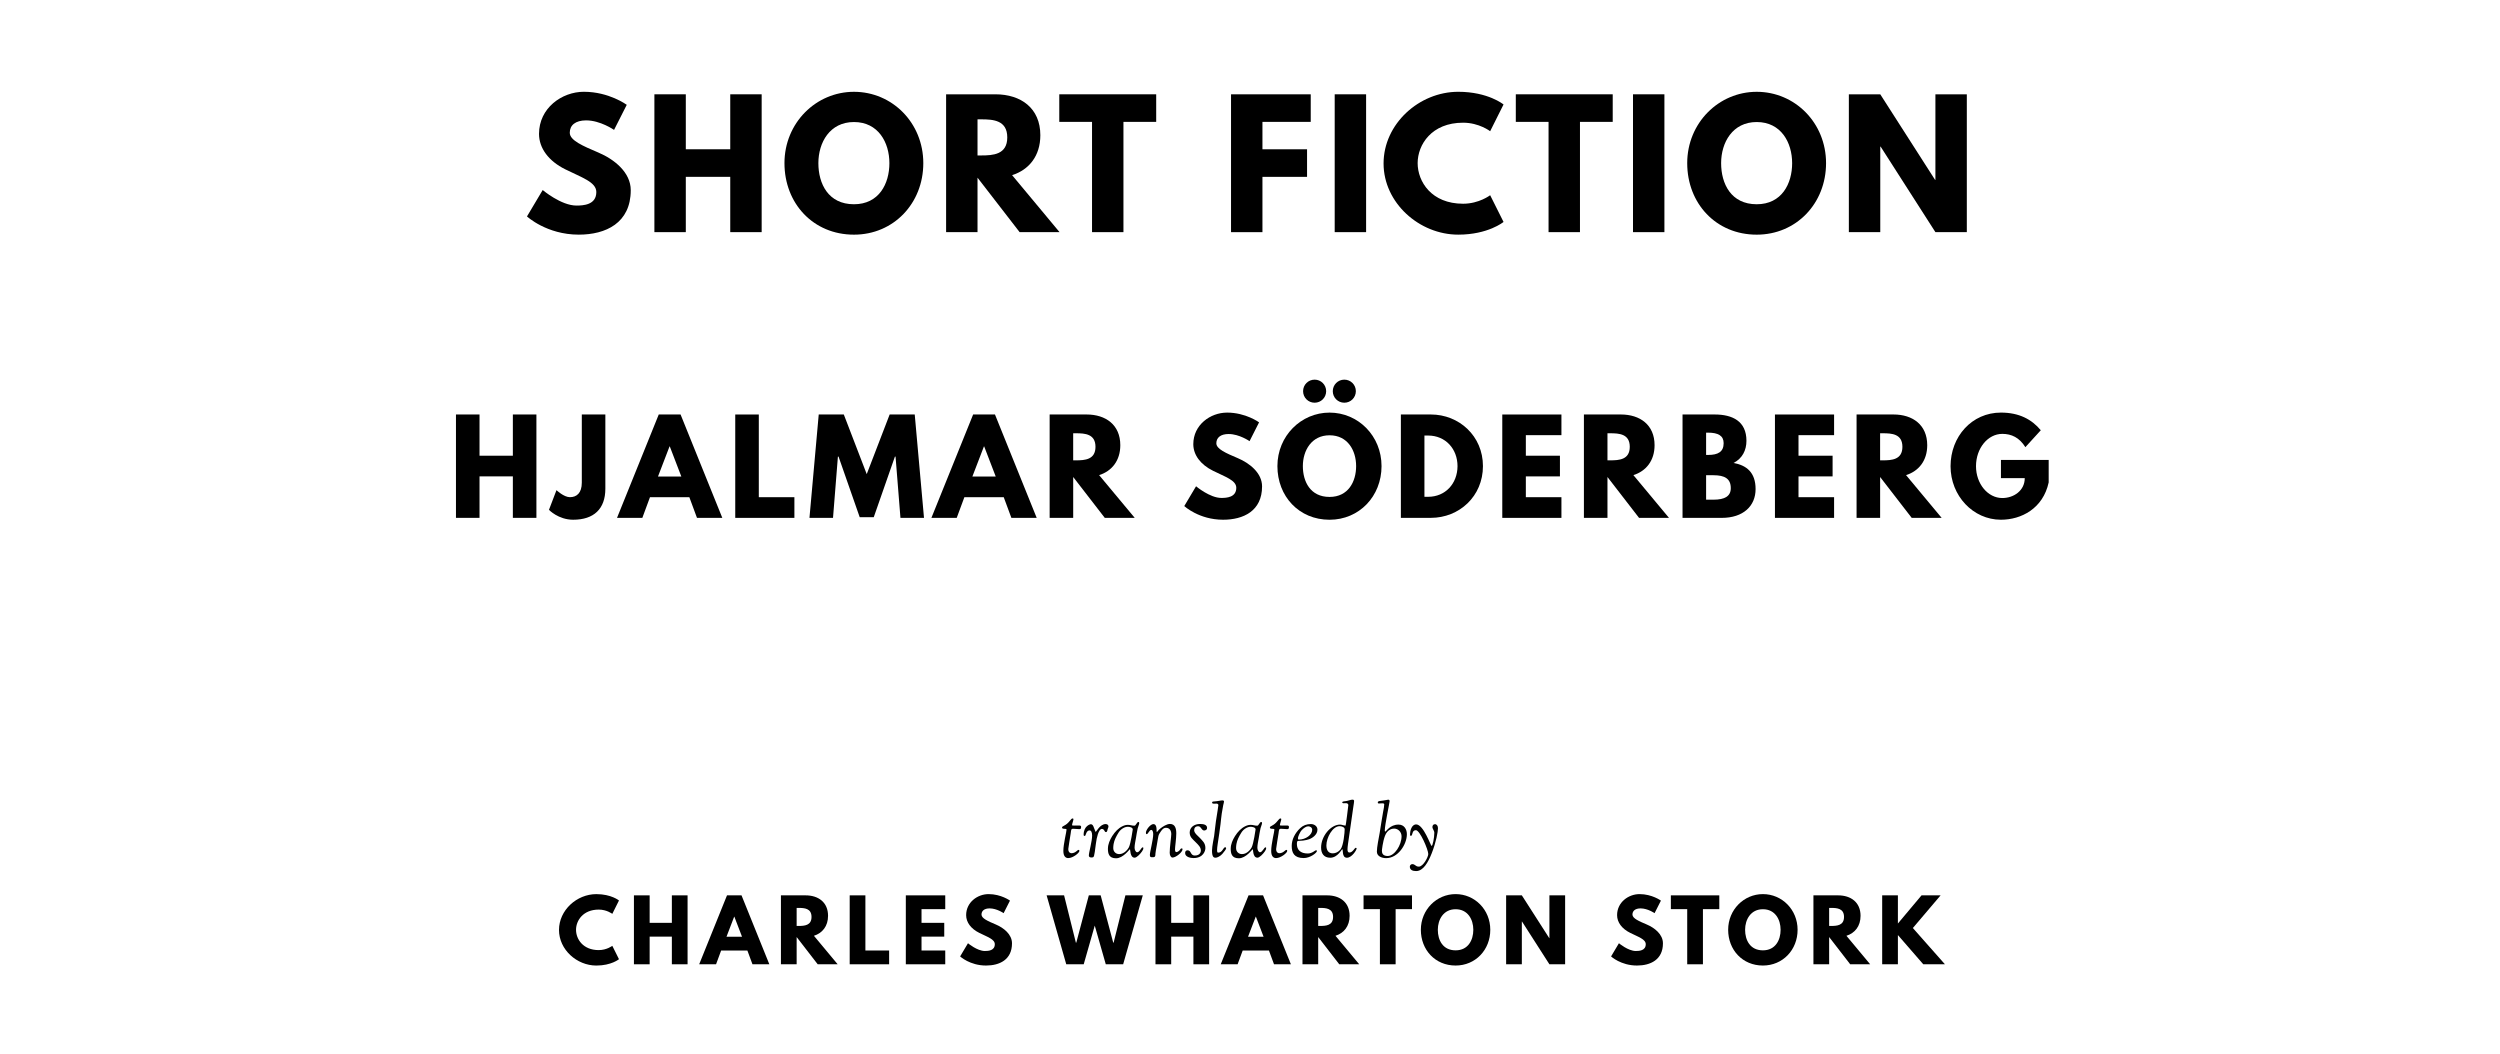
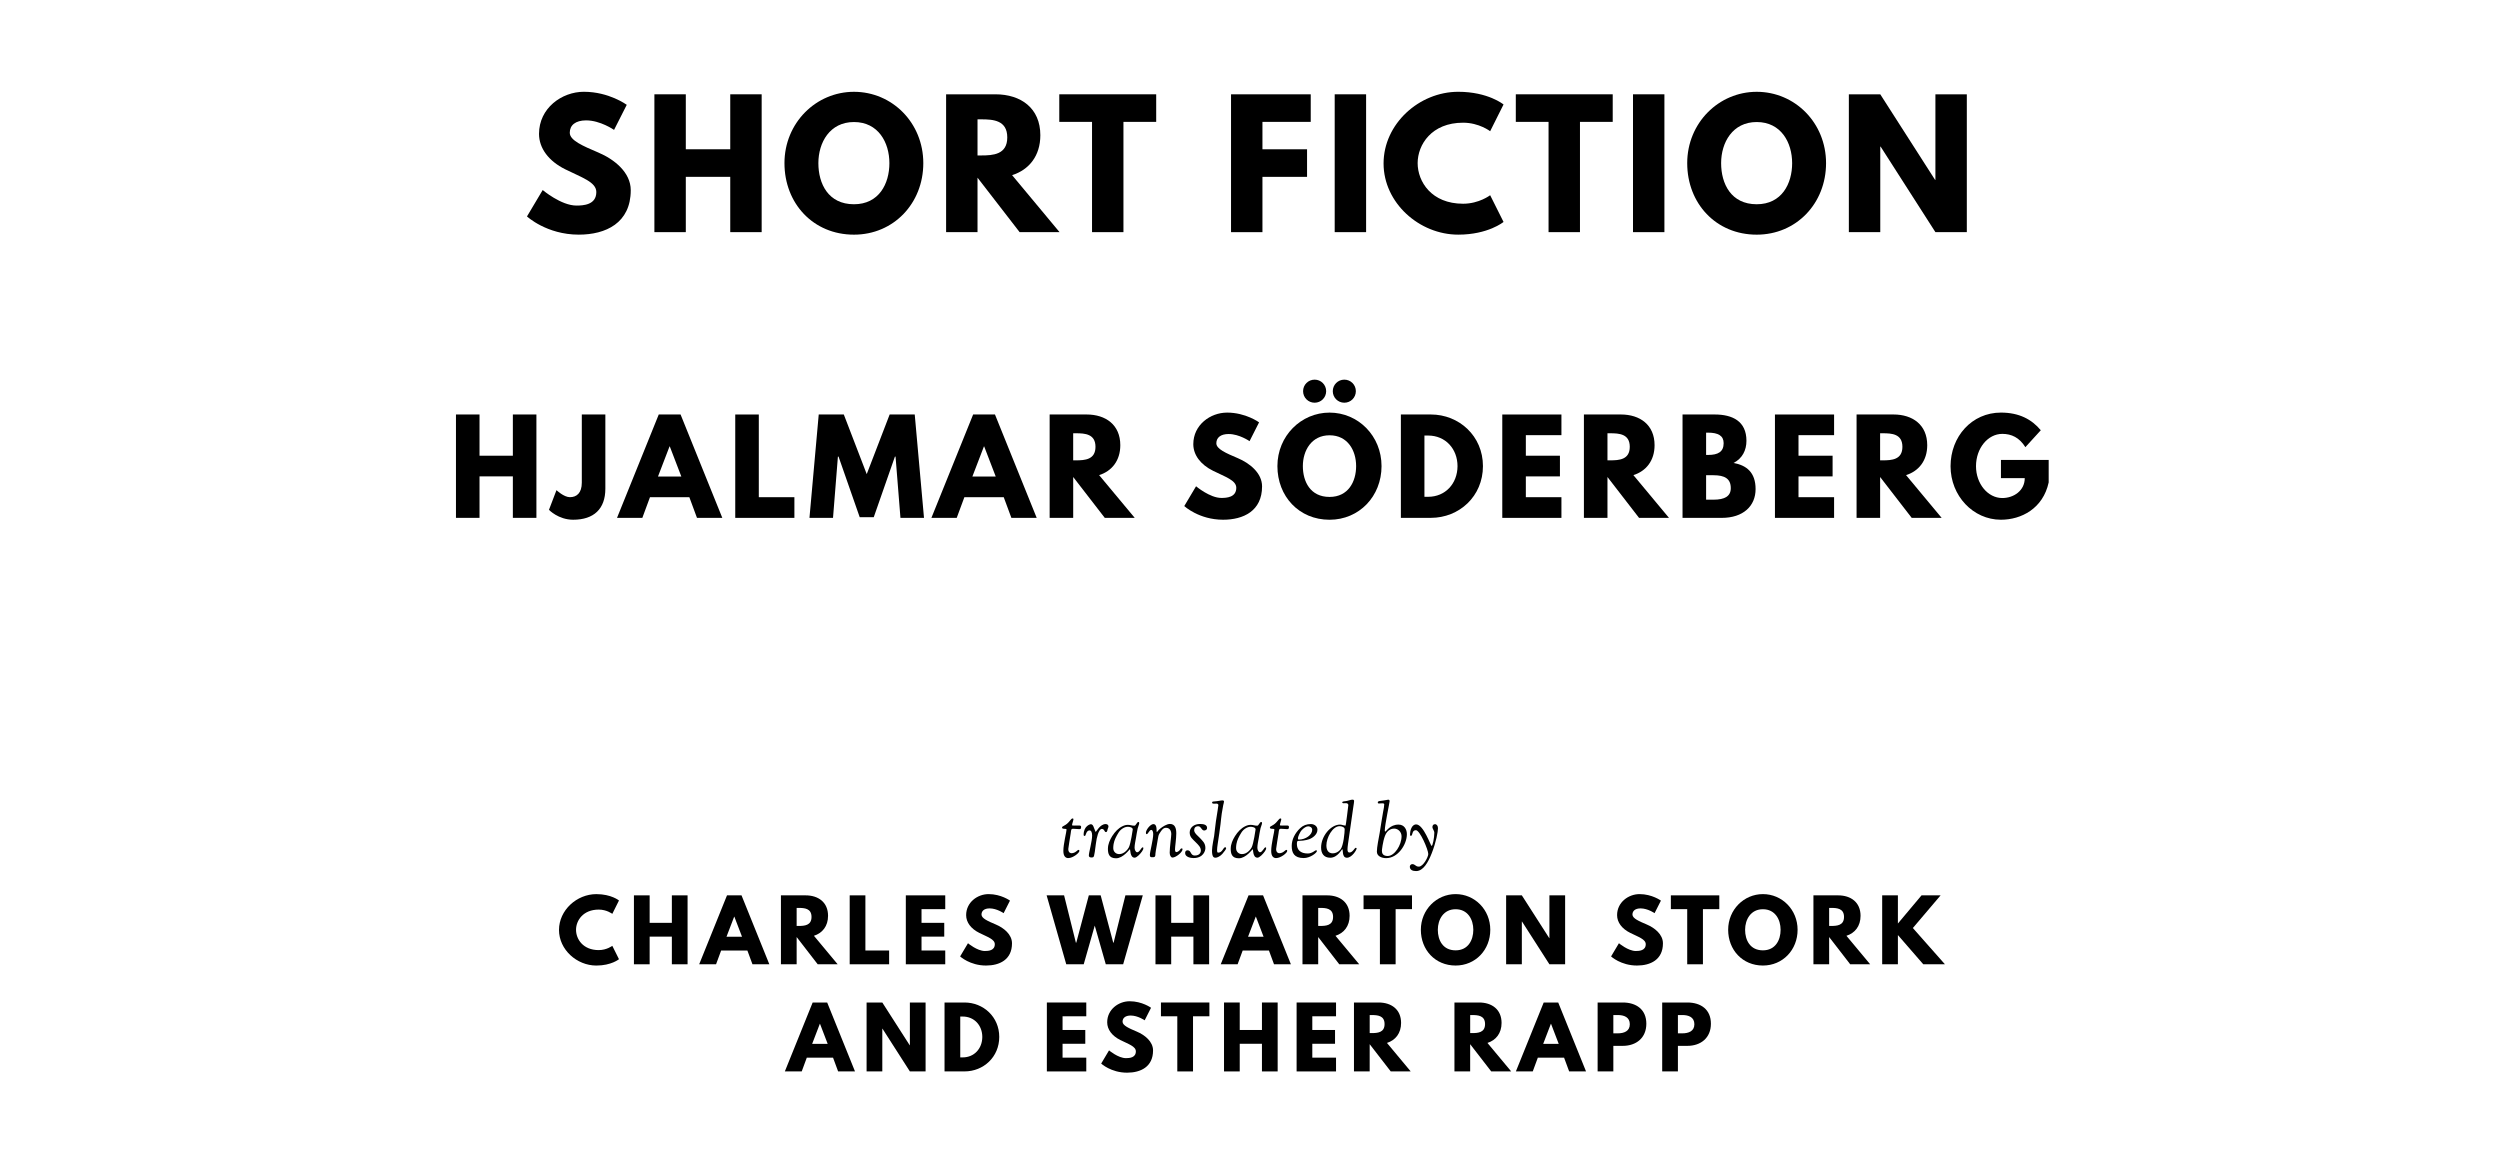
- <svg xmlns="http://www.w3.org/2000/svg" version="1.1" viewBox="0 0 1400 590">
+ <svg xmlns="http://www.w3.org/2000/svg" version="1.1" viewBox="0 0 1400 650">
  <g aria-label="SHORT FICTION">
    <path d="M327.03,51.40c14.04,0.00,23.95,7.30,23.95,7.30l-7.11,14.04s-7.67-5.33-15.63-5.33c-5.99,0.00-9.17,2.71-9.17,6.92c0.00,4.30,7.30,7.39,16.09,11.13c8.61,3.65,18.06,10.95,18.06,21.05c0.00,18.43-14.04,24.89-29.10,24.89c-18.06,0.00-29.01-10.20-29.01-10.20l8.80-14.78s10.29,8.70,18.90,8.70c3.84,0.00,11.13-0.37,11.13-7.58c0.00-5.61-8.23-8.14-17.40-12.73c-9.26-4.58-14.69-11.79-14.69-19.84c0.00-14.41,12.73-23.58,25.17-23.58z" />
    <path d="M384.05,99.03l0.00,30.97l-17.59,0.00l0.00-77.19l17.59,0.00l0.00,30.78l24.89,0.00l0.00-30.78l17.59,0.00l0.00,77.19l-17.59,0.00l0.00-30.97l-24.89,0.00z" />
    <path d="M439.30,91.36c0.00-22.55,17.68-39.95,38.92-39.95c21.43,0.00,38.83,17.40,38.83,39.95s-16.65,40.05-38.83,40.05c-22.83,0.00-38.92-17.50-38.92-40.05z  M458.29,91.36c0.00,11.51,5.52,23.02,19.93,23.02c14.04,0.00,19.84-11.51,19.84-23.02s-6.18-23.02-19.84-23.02c-13.57,0.00-19.93,11.51-19.93,23.02z" />
    <path d="M529.82,52.81l27.60,0.00c14.32,0.00,25.17,7.77,25.17,22.92c0.00,11.60-6.36,19.37-15.81,22.36l26.57,31.91l-22.36,0.00l-23.58-30.50l0.00,30.50l-17.59,0.00l0.00-77.19z  M547.41,87.05l2.06,0.00c6.64,0.00,14.60-0.47,14.60-10.11s-7.95-10.11-14.60-10.11l-2.06,0.00l0.00,20.21z" />
    <path d="M593.20,68.25l0.00-15.44l54.27,0.00l0.00,15.44l-18.34,0.00l0.00,61.75l-17.59,0.00l0.00-61.75l-18.34,0.00z" />
    <path d="M734.01,52.81l0.00,15.44l-27.04,0.00l0.00,15.35l24.98,0.00l0.00,15.44l-24.98,0.00l0.00,30.97l-17.59,0.00l0.00-77.19l44.63,0.00z" />
    <path d="M765.02,52.81l0.00,77.19l-17.59,0.00l0.00-77.19l17.59,0.00z" />
    <path d="M819.33,114.09c8.98,0.00,15.16-4.77,15.16-4.77l7.49,14.97s-8.61,7.11-25.36,7.11c-21.80,0.00-41.82-17.78-41.82-39.86c0.00-22.18,19.93-40.14,41.82-40.14c16.75,0.00,25.36,7.11,25.36,7.11l-7.49,14.97s-6.18-4.77-15.16-4.77c-17.68,0.00-25.45,12.35-25.45,22.64c0.00,10.39,7.77,22.74,25.45,22.74z" />
    <path d="M848.85,68.25l0.00-15.44l54.27,0.00l0.00,15.44l-18.34,0.00l0.00,61.75l-17.59,0.00l0.00-61.75l-18.34,0.00z" />
    <path d="M932.07,52.81l0.00,77.19l-17.59,0.00l0.00-77.19l17.59,0.00z" />
    <path d="M944.84,91.36c0.00-22.55,17.68-39.95,38.92-39.95c21.43,0.00,38.83,17.40,38.83,39.95s-16.65,40.05-38.83,40.05c-22.83,0.00-38.92-17.50-38.92-40.05z  M963.83,91.36c0.00,11.51,5.52,23.02,19.93,23.02c14.04,0.00,19.84-11.51,19.84-23.02s-6.18-23.02-19.84-23.02c-13.57,0.00-19.93,11.51-19.93,23.02z" />
    <path d="M1052.95,82.09l0.00,47.91l-17.59,0.00l0.00-77.19l17.59,0.00l30.69,47.91l0.19,0.00l0.00-47.91l17.59,0.00l0.00,77.19l-17.59,0.00l-30.69-47.91l-0.19,0.00z" />
  </g>
  <g aria-label="HJALMAR SÖDERBERG">
    <path d="M268.53,266.77l0.00,23.23l-13.19,0.00l0.00-57.89l13.19,0.00l0.00,23.09l18.67,0.00l0.00-23.09l13.19,0.00l0.00,57.89l-13.19,0.00l0.00-23.23l-18.67,0.00z" />
    <path d="M339.00,232.11l0.00,41.54c0.00,11.37-6.46,17.40-18.04,17.40c-8.28,0.00-13.54-5.54-13.54-5.54l4.21-11.02s4.14,3.93,7.51,3.93c3.79,0.00,6.67-2.32,6.67-8.14l0.00-38.18l13.19,0.00z" />
    <path d="M381.12,232.11l23.37,57.89l-14.18,0.00l-4.28-11.58l-22.04,0.00l-4.28,11.58l-14.18,0.00l23.37-57.89l12.21,0.00z  M381.54,266.84l-6.46-16.84l-0.14,0.00l-6.46,16.84l13.05,0.00z" />
    <path d="M424.93,232.11l0.00,46.32l19.93,0.00l0.00,11.58l-33.12,0.00l0.00-57.89l13.19,0.00z" />
    <path d="M504.25,290.00l-2.74-34.32l-0.35,0.00l-11.86,33.96l-7.86,0.00l-11.86-33.96l-0.35,0.00l-2.74,34.32l-13.19,0.00l5.19-57.89l14.04,0.00l12.84,33.40l12.84-33.40l14.04,0.00l5.19,57.89l-13.19,0.00z" />
    <path d="M557.18,232.11l23.37,57.89l-14.18,0.00l-4.28-11.58l-22.04,0.00l-4.28,11.58l-14.18,0.00l23.37-57.89l12.21,0.00z  M557.60,266.84l-6.46-16.84l-0.14,0.00l-6.46,16.84l13.05,0.00z" />
    <path d="M587.79,232.11l20.70,0.00c10.74,0.00,18.88,5.82,18.88,17.19c0.00,8.70-4.77,14.53-11.86,16.77l19.93,23.93l-16.77,0.00l-17.68-22.88l0.00,22.88l-13.19,0.00l0.00-57.89z  M600.98,257.79l1.54,0.00c4.98,0.00,10.95-0.35,10.95-7.58s-5.96-7.58-10.95-7.58l-1.54,0.00l0.00,15.16z" />
    <path d="M687.12,231.05c10.53,0.00,17.96,5.47,17.96,5.47l-5.33,10.53s-5.75-4.00-11.72-4.00c-4.49,0.00-6.88,2.04-6.88,5.19c0.00,3.23,5.47,5.54,12.07,8.35c6.46,2.74,13.54,8.21,13.54,15.79c0.00,13.82-10.53,18.67-21.82,18.67c-13.54,0.00-21.75-7.65-21.75-7.65l6.60-11.09s7.72,6.53,14.18,6.53c2.88,0.00,8.35-0.28,8.35-5.68c0.00-4.21-6.18-6.11-13.05-9.54c-6.95-3.44-11.02-8.84-11.02-14.88c0.00-10.81,9.54-17.68,18.88-17.68z" />
    <path d="M736.19,212.60c3.58,0.00,6.46,2.88,6.46,6.46s-2.88,6.46-6.46,6.46s-6.46-2.88-6.46-6.46s2.88-6.46,6.46-6.46z  M752.82,212.60c3.58,0.00,6.46,2.88,6.46,6.46s-2.88,6.46-6.46,6.46s-6.46-2.88-6.46-6.46s2.88-6.46,6.46-6.46z  M715.35,261.02c0.00-16.91,13.26-29.96,29.19-29.96c16.07,0.00,29.12,13.05,29.12,29.96s-12.49,30.04-29.12,30.04c-17.12,0.00-29.19-13.12-29.19-30.04z  M729.60,261.02c0.00,8.63,4.14,17.26,14.95,17.26c10.53,0.00,14.88-8.63,14.88-17.26s-4.63-17.26-14.88-17.26c-10.18,0.00-14.95,8.63-14.95,17.26z" />
    <path d="M784.49,232.11l16.77,0.00c15.86,0.00,29.19,12.07,29.19,28.91c0.00,16.91-13.26,28.98-29.19,28.98l-16.77,0.00l0.00-57.89z  M797.68,278.21l2.04,0.00c9.75,0.00,16.42-7.44,16.49-17.12c0.00-9.68-6.67-17.19-16.49-17.19l-2.04,0.00l0.00,34.32z" />
    <path d="M874.40,232.11l0.00,11.58l-19.93,0.00l0.00,11.51l19.09,0.00l0.00,11.58l-19.09,0.00l0.00,11.65l19.93,0.00l0.00,11.58l-33.12,0.00l0.00-57.89l33.12,0.00z" />
    <path d="M886.98,232.11l20.70,0.00c10.74,0.00,18.88,5.82,18.88,17.19c0.00,8.70-4.77,14.53-11.86,16.77l19.93,23.93l-16.77,0.00l-17.68-22.88l0.00,22.88l-13.19,0.00l0.00-57.89z  M900.18,257.79l1.54,0.00c4.98,0.00,10.95-0.35,10.95-7.58s-5.96-7.58-10.95-7.58l-1.54,0.00l0.00,15.16z" />
    <path d="M942.23,232.11l17.96,0.00c9.96,0.00,17.82,3.72,17.82,14.74c0.00,5.33-2.32,9.89-7.23,12.42c7.23,1.26,12.35,5.26,12.35,14.60c0.00,9.54-6.95,16.14-18.95,16.14l-21.96,0.00l0.00-57.89z  M955.42,254.77l1.05,0.00c5.68,0.00,8.77-1.75,8.77-6.60c0.00-4.14-3.02-5.89-8.77-5.89l-1.05,0.00l0.00,12.49z  M955.42,279.82l4.14,0.00c6.25,0.00,9.68-1.89,9.68-6.46c0.00-5.33-3.44-7.23-9.68-7.23l-4.14,0.00l0.00,13.68z" />
    <path d="M1027.09,232.11l0.00,11.58l-19.93,0.00l0.00,11.51l19.09,0.00l0.00,11.58l-19.09,0.00l0.00,11.65l19.93,0.00l0.00,11.58l-33.12,0.00l0.00-57.89l33.12,0.00z" />
    <path d="M1039.67,232.11l20.70,0.00c10.74,0.00,18.88,5.82,18.88,17.19c0.00,8.70-4.77,14.53-11.86,16.77l19.93,23.93l-16.77,0.00l-17.68-22.88l0.00,22.88l-13.19,0.00l0.00-57.89z  M1052.86,257.79l1.54,0.00c4.98,0.00,10.95-0.35,10.95-7.58s-5.96-7.58-10.95-7.58l-1.54,0.00l0.00,15.16z" />
    <path d="M1147.26,257.58l0.00,12.56c-3.16,14.67-15.37,20.91-26.74,20.91c-15.58,0.00-28.21-13.40-28.21-29.96c0.00-16.63,11.93-30.04,28.21-30.04c10.18,0.00,17.26,3.79,22.32,9.89l-8.63,9.47c-3.37-5.40-7.79-7.44-12.91-7.44c-8.14,0.00-14.74,8.07-14.74,18.11c0.00,9.82,6.60,17.82,14.74,17.82c6.32,0.00,12.56-4.07,12.56-11.16l-13.33,0.00l0.00-10.18l26.74,0.00z" />
  </g>
  <g aria-label="translated by">
    <path d="M594.73,463.42c0.00-0.85,1.62-0.81,3.49-2.76c1.70-1.79,1.79-2.34,2.47-2.34c0.21,0.00,0.43,0.13,0.43,0.51c0.00,0.55-0.77,2.55-0.77,3.19c0.00,0.26,0.09,0.30,1.49,0.30c1.66,0.00,2.00-0.04,2.47-0.04c0.89,0.00,1.11,0.30,1.11,0.81c0.00,0.98-0.26,1.23-1.02,1.23c-0.68,0.00-2.51-0.21-3.44-0.21c-1.23,0.00-1.11,0.77-1.36,2.51c-0.38,2.64-1.36,8.16-1.36,8.84c0.00,2.25,1.57,2.34,1.74,2.34c2.34,0.00,3.32-1.87,4.00-1.87c0.13,0.00,0.47,0.00,0.47,0.60c0.00,1.11-3.61,4.00-6.25,4.00c-1.15,0.00-2.72-0.68-2.72-4.00c0.00-3.91,1.79-10.80,1.79-11.94c0.00-0.89-2.51,0.04-2.51-1.15z" />
    <path d="M606.84,467.42c0.00-4.85,3.61-5.87,4.00-5.87c0.89,0.00,1.32,0.81,1.57,1.49c1.06,2.76,1.11,2.81,1.19,2.81c0.30,0.00,2.42-4.38,5.57-4.38c1.11,0.00,1.57,0.72,1.57,1.32c0.00,0.55-0.34,1.11-0.47,1.57c-0.09,0.30-0.17,1.62-0.94,1.62c-0.94,0.00-0.77-1.79-2.30-1.79c-1.91,0.00-2.98,5.57-3.19,7.35l-0.21,1.40c-0.94,7.23-0.85,7.23-2.38,7.23l-0.21,0.00c-0.43,0.00-1.28-0.09-1.28-1.11c0.00-1.70,1.83-7.95,1.83-11.14c0.00-2.13-0.68-2.89-1.45-2.89c-1.74,0.00-2.08,2.55-2.34,2.85c-0.13,0.13-0.26,0.26-0.47,0.26c-0.17,0.00-0.51-0.13-0.51-0.72z" />
    <path d="M620.45,475.15c0.00-2.38,1.06-4.80,2.38-6.93c1.53-2.42,3.49-4.46,5.74-5.53c1.15-0.55,2.00-0.77,3.10-0.77c1.32,0.00,2.21,0.47,3.61,0.47c0.85,0.00,1.36-2.08,2.21-2.08c0.26,0.00,0.47,0.17,0.47,0.64c0.00,0.68-0.55,1.70-0.85,2.93c-0.38,1.57-0.64,3.53-0.98,5.44c-0.34,1.87-0.77,3.83-0.77,5.44c0.00,1.11,0.64,2.51,1.45,2.51c1.40,0.00,2.30-2.76,3.10-2.76c0.34,0.00,0.38,0.30,0.38,0.47c0.00,0.43-0.21,1.06-0.77,1.83c-1.06,1.53-2.98,3.49-4.12,3.49c-2.72,0.00-2.34-4.76-2.64-4.76c-0.21,0.00-3.74,5.10-7.78,5.10s-4.55-2.72-4.55-5.48z  M623.42,474.90c0.00,2.13,1.53,3.40,3.32,3.40c3.06,0.00,5.06-3.06,5.44-3.83c1.02-2.04,2.17-9.86,2.17-9.99c0.00-1.19-1.91-1.49-2.81-1.49c-1.74,0.00-4.00,1.28-5.27,3.44c-1.23,2.04-2.25,3.95-2.64,6.16c-0.13,0.77-0.21,1.53-0.21,2.30z" />
    <path d="M641.70,466.35c0.00-1.66,2.55-4.85,4.17-4.85c2.47,0.00,1.57,4.46,1.96,4.46c0.26,0.00,0.55-0.94,2.13-2.13c1.15-0.89,3.40-2.42,5.19-2.42c2.98,0.00,3.57,2.64,3.57,5.31c0.00,2.98-0.72,7.48-0.72,8.93c0.00,1.19,0.34,1.53,0.81,1.53c0.72,0.00,1.70-0.94,1.70-0.94c0.51-0.64,0.68-1.15,1.32-1.15c0.30,0.00,0.38,0.26,0.38,0.51c0.00,1.66-3.74,4.63-5.61,4.63c-0.85,0.00-1.57-1.19-1.57-2.68c0.00-3.23,0.89-8.93,0.89-10.50c0.00-0.68-0.21-3.49-2.98-3.49c-0.98,0.00-1.79,0.47-2.76,1.87c-1.83,2.59-1.32,2.21-2.34,7.69c-1.06,5.74-0.77,5.23-0.85,5.82c-0.13,0.94-0.47,1.11-1.57,1.11c-1.15,0.00-1.49-0.09-1.49-1.32c0.00-1.79,1.87-8.37,1.87-11.65c0.00-1.49-0.55-2.34-0.98-2.34c-1.32,0.00-1.79,2.38-2.72,2.38c-0.30,0.00-0.38-0.34-0.38-0.81z" />
    <path d="M663.68,477.70c0.00-1.32,0.85-1.53,1.36-1.53c2.17,0.00,1.45,2.93,4.04,2.93c3.10,0.00,3.40-2.21,3.40-2.72c0.00-2.00-1.40-3.23-2.93-4.76c-1.70-1.74-3.32-2.85-3.32-5.40c0.00-2.85,2.47-4.80,5.78-4.80c2.30,0.00,3.95,0.55,3.95,2.21c0.00,1.32-1.40,1.45-1.62,1.45c-1.53,0.00-1.70-2.38-3.36-2.38c-1.62,0.00-2.25,0.98-2.25,2.25c0.00,1.62,2.34,3.36,3.36,4.46c1.32,1.49,2.93,2.68,2.93,5.53c0.00,1.53-1.19,5.57-6.63,5.57c-1.66,0.00-4.72-0.55-4.72-2.81z" />
    <path d="M678.72,476.34c0.00-2.42,1.11-7.44,1.19-8.12c0.38-2.68,0.60-5.70,1.02-8.42c0.72-4.59,1.36-8.42,1.36-8.93s-0.43-0.85-1.06-0.85s-0.72,0.04-1.23,0.04c-0.85,0.00-1.23-0.13-1.23-0.60c0.00-0.21,0.09-0.55,0.64-0.60c3.10-0.21,4.04-0.64,5.14-0.64c0.68,0.00,0.89,0.26,0.89,0.68c0.00,0.60-0.30,1.15-0.43,1.96c-1.57,8.25-0.85,6.67-2.21,15.81c-0.72,5.02-1.23,7.69-1.23,9.14s0.13,1.66,0.68,1.66c2.34,0.00,2.76-3.02,3.87-3.02c0.30,0.00,0.51,0.26,0.51,0.68s-1.11,1.87-2.13,3.06c-1.11,1.28-2.89,2.13-3.70,2.13c-0.85,0.00-2.08,0.00-2.08-4.00z" />
    <path d="M689.22,475.15c0.00-2.38,1.06-4.80,2.38-6.93c1.53-2.42,3.49-4.46,5.74-5.53c1.15-0.55,2.00-0.77,3.10-0.77c1.32,0.00,2.21,0.47,3.61,0.47c0.85,0.00,1.36-2.08,2.21-2.08c0.26,0.00,0.47,0.17,0.47,0.64c0.00,0.68-0.55,1.70-0.85,2.93c-0.38,1.57-0.64,3.53-0.98,5.44c-0.34,1.87-0.77,3.83-0.77,5.44c0.00,1.11,0.64,2.51,1.45,2.51c1.40,0.00,2.30-2.76,3.10-2.76c0.34,0.00,0.38,0.30,0.38,0.47c0.00,0.43-0.21,1.06-0.77,1.83c-1.06,1.53-2.98,3.49-4.12,3.49c-2.72,0.00-2.34-4.76-2.64-4.76c-0.21,0.00-3.74,5.10-7.78,5.10s-4.55-2.72-4.55-5.48z  M692.20,474.90c0.00,2.13,1.53,3.40,3.32,3.40c3.06,0.00,5.06-3.06,5.44-3.83c1.02-2.04,2.17-9.86,2.17-9.99c0.00-1.19-1.91-1.49-2.81-1.49c-1.74,0.00-4.00,1.28-5.27,3.44c-1.23,2.04-2.25,3.95-2.64,6.16c-0.13,0.77-0.21,1.53-0.21,2.30z" />
    <path d="M711.12,463.42c0.00-0.85,1.62-0.81,3.49-2.76c1.70-1.79,1.79-2.34,2.47-2.34c0.21,0.00,0.43,0.13,0.43,0.51c0.00,0.55-0.77,2.55-0.77,3.19c0.00,0.26,0.09,0.30,1.49,0.30c1.66,0.00,2.00-0.04,2.47-0.04c0.89,0.00,1.11,0.30,1.11,0.81c0.00,0.98-0.26,1.23-1.02,1.23c-0.68,0.00-2.51-0.21-3.44-0.21c-1.23,0.00-1.11,0.77-1.36,2.51c-0.38,2.64-1.36,8.16-1.36,8.84c0.00,2.25,1.57,2.34,1.74,2.34c2.34,0.00,3.32-1.87,4.00-1.87c0.13,0.00,0.47,0.00,0.47,0.60c0.00,1.11-3.61,4.00-6.25,4.00c-1.15,0.00-2.72-0.68-2.72-4.00c0.00-3.91,1.79-10.80,1.79-11.94c0.00-0.89-2.51,0.04-2.51-1.15z" />
    <path d="M723.36,473.75c0.00-3.66,1.87-7.31,4.80-10.03c1.57-1.49,3.53-2.25,5.91-2.25c2.00,0.00,3.70,1.28,3.70,3.15c0.00,3.06-3.32,4.80-4.12,5.14c-0.38,0.17-2.68,1.11-6.67,1.15c-0.60,0.00-0.72,0.64-0.72,1.74c0.00,3.19,1.91,5.31,6.12,5.31c2.42,0.00,4.12-1.83,4.59-1.83c0.34,0.00,0.51,0.17,0.51,0.43c0.00,0.98-3.70,3.95-7.40,3.95c-5.40,0.00-6.72-2.98-6.72-6.76z  M726.84,469.33c0.00,0.30,0.09,0.85,0.38,0.85c4.12,0.00,7.61-2.76,7.61-5.44c0.00-1.62-1.53-2.00-2.25-2.00c-1.06,0.00-2.38,0.85-3.49,2.00c-1.28,1.32-2.25,4.04-2.25,4.59z" />
    <path d="M739.81,474.69c0.00-6.59,5.53-12.92,10.58-12.92c1.11,0.00,1.96,0.55,3.15,0.55c0.13,0.00,1.53-11.18,1.53-11.48c0.00-0.64-0.60-1.06-1.23-1.06c-0.47,0.00-1.45,0.04-1.49,0.04c-0.43,0.00-0.68-0.17-0.68-0.47c0.00-0.72,1.49-0.55,2.68-0.85c2.38-0.60,2.13-0.68,3.27-0.68c0.38,0.00,0.68,0.34,0.68,0.72c0.00,1.11-0.43,2.47-2.81,19.85c-0.47,3.23-0.89,5.91-0.89,7.18c0.00,0.94,0.13,1.83,1.11,1.83c1.87,0.00,2.85-2.64,3.53-2.64c0.34,0.00,0.47,0.21,0.47,0.38c0.00,0.89-2.68,5.19-5.44,5.19c-2.98,0.00-2.00-4.76-2.59-4.76c-0.38,0.00-2.55,4.76-6.76,4.76c-3.61,0.00-5.10-2.47-5.10-5.65z  M742.78,473.50c0.00,2.47,1.02,4.38,3.61,4.38c1.53,0.00,3.19-0.81,4.29-2.21c1.70-2.13,2.34-9.61,2.34-11.31c0.00-1.15-1.70-1.70-2.85-1.70c-3.91,0.00-7.40,6.38-7.40,10.84z" />
    <path d="M771.05,476.98c0.00-2.72,0.98-7.14,1.57-10.58c0.77-4.42,1.28-8.54,1.91-11.69c0.38-1.83,0.64-3.32,0.64-4.34c0.00-0.21-0.21-0.51-1.06-0.51c-0.64,0.00-1.11,0.09-1.74,0.09c-0.47,0.00-0.81,0.00-0.81-0.60c0.00-0.85,1.19-0.81,3.15-1.06c1.66-0.21,2.42-0.47,2.68-0.47c0.47,0.00,0.81,0.30,0.81,0.77c0.00,0.77-2.72,13.43-2.72,16.49c0.00,0.30,0.13,0.64,0.21,0.64c0.60,0.00,2.59-3.95,7.48-3.95c3.19,0.00,4.68,2.64,4.68,5.40c0.00,5.78-5.02,13.39-11.60,13.39c-2.51,0.00-5.19-1.11-5.19-3.57z  M773.86,476.47c0.00,1.45,0.64,2.89,3.27,2.89c3.83,0.00,7.74-6.12,7.74-11.01c0.00-2.38-1.83-4.34-4.17-4.34c-1.02,0.00-3.78,0.43-5.14,4.12c-1.23,3.36-1.70,7.91-1.70,8.33z" />
    <path d="M789.50,485.31c0.00-0.72,0.64-1.40,1.36-1.40c1.70,0.00,1.74,1.40,3.70,1.40c2.47,0.00,5.27-5.44,5.27-7.06c0.00-2.38-4.68-13.35-6.93-13.35c-2.47,0.00-1.57,3.19-2.85,3.19c-0.26,0.00-0.43-0.21-0.43-0.94c0.00-1.79,0.85-5.48,3.44-5.48c4.12,0.00,8.16,12.07,8.63,12.07c0.60,0.00,1.53-4.55,1.53-7.40c0.00-1.23-1.06-2.08-1.06-3.23c0.00-0.77,0.43-1.57,1.45-1.57c0.94,0.00,1.66,0.94,1.66,2.25c0.00,1.91-1.02,7.78-3.53,14.11c-2.00,5.06-4.72,9.90-8.71,9.90c-1.83,0.00-3.53-0.55-3.53-2.51z" />
  </g>
  <g aria-label="CHARLES WHARTON STORK">
    <path d="M335.31,532.05c4.49,0.00,7.58-2.39,7.58-2.39l3.74,7.49s-4.30,3.56-12.68,3.56c-10.90,0.00-20.91-8.89-20.91-19.93c0.00-11.09,9.96-20.07,20.91-20.07c8.37,0.00,12.68,3.56,12.68,3.56l-3.74,7.49s-3.09-2.39-7.58-2.39c-8.84,0.00-12.73,6.18-12.73,11.32c0.00,5.19,3.88,11.37,12.73,11.37z" />
    <path d="M363.80,524.51l0.00,15.49l-8.80,0.00l0.00-38.60l8.80,0.00l0.00,15.39l12.44,0.00l0.00-15.39l8.80,0.00l0.00,38.60l-8.80,0.00l0.00-15.49l-12.44,0.00z" />
    <path d="M415.25,501.40l15.58,38.60l-9.45,0.00l-2.85-7.72l-14.69,0.00l-2.85,7.72l-9.45,0.00l15.58-38.60l8.14,0.00z  M415.53,524.56l-4.30-11.23l-0.09,0.00l-4.30,11.23l8.70,0.00z" />
    <path d="M437.33,501.40l13.80,0.00c7.16,0.00,12.58,3.88,12.58,11.46c0.00,5.80-3.18,9.68-7.91,11.18l13.29,15.95l-11.18,0.00l-11.79-15.25l0.00,15.25l-8.80,0.00l0.00-38.60z  M446.12,518.53l1.03,0.00c3.32,0.00,7.30-0.23,7.30-5.05s-3.98-5.05-7.30-5.05l-1.03,0.00l0.00,10.11z" />
    <path d="M484.62,501.40l0.00,30.88l13.29,0.00l0.00,7.72l-22.08,0.00l0.00-38.60l8.80,0.00z" />
    <path d="M529.34,501.40l0.00,7.72l-13.29,0.00l0.00,7.67l12.73,0.00l0.00,7.72l-12.73,0.00l0.00,7.77l13.29,0.00l0.00,7.72l-22.08,0.00l0.00-38.60l22.08,0.00z" />
    <path d="M553.61,500.70c7.02,0.00,11.98,3.65,11.98,3.65l-3.56,7.02s-3.84-2.67-7.81-2.67c-2.99,0.00-4.58,1.36-4.58,3.46c0.00,2.15,3.65,3.70,8.05,5.57c4.30,1.82,9.03,5.47,9.03,10.53c0.00,9.22-7.02,12.44-14.55,12.44c-9.03,0.00-14.50-5.10-14.50-5.10l4.40-7.39s5.15,4.35,9.45,4.35c1.92,0.00,5.57-0.19,5.57-3.79c0.00-2.81-4.12-4.07-8.70-6.36c-4.63-2.29-7.35-5.89-7.35-9.92c0.00-7.20,6.36-11.79,12.58-11.79z" />
    <path d="M619.24,540.00l-6.18-21.66l-6.18,21.66l-9.78,0.00l-10.99-38.60l9.78,0.00l6.60,26.48l0.23,0.00l7.02-26.48l6.64,0.00l7.02,26.48l0.23,0.00l6.60-26.48l9.73,0.00l-10.99,38.60l-9.73,0.00z" />
    <path d="M655.87,524.51l0.00,15.49l-8.80,0.00l0.00-38.60l8.80,0.00l0.00,15.39l12.44,0.00l0.00-15.39l8.80,0.00l0.00,38.60l-8.80,0.00l0.00-15.49l-12.44,0.00z" />
    <path d="M707.32,501.40l15.58,38.60l-9.45,0.00l-2.85-7.72l-14.69,0.00l-2.85,7.72l-9.45,0.00l15.58-38.60l8.14,0.00z  M707.60,524.56l-4.30-11.23l-0.09,0.00l-4.30,11.23l8.70,0.00z" />
    <path d="M729.40,501.40l13.80,0.00c7.16,0.00,12.58,3.88,12.58,11.46c0.00,5.80-3.18,9.68-7.91,11.18l13.29,15.95l-11.18,0.00l-11.79-15.25l0.00,15.25l-8.80,0.00l0.00-38.60z  M738.19,518.53l1.03,0.00c3.32,0.00,7.30-0.23,7.30-5.05s-3.98-5.05-7.30-5.05l-1.03,0.00l0.00,10.11z" />
    <path d="M763.59,509.12l0.00-7.72l27.13,0.00l0.00,7.72l-9.17,0.00l0.00,30.88l-8.80,0.00l0.00-30.88l-9.17,0.00z" />
    <path d="M795.68,520.68c0.00-11.27,8.84-19.98,19.46-19.98c10.71,0.00,19.42,8.70,19.42,19.98s-8.33,20.02-19.42,20.02c-11.42,0.00-19.46-8.75-19.46-20.02z  M805.18,520.68c0.00,5.75,2.76,11.51,9.96,11.51c7.02,0.00,9.92-5.75,9.92-11.51s-3.09-11.51-9.92-11.51c-6.78,0.00-9.96,5.75-9.96,11.51z" />
    <path d="M852.23,516.05l0.00,23.95l-8.80,0.00l0.00-38.60l8.80,0.00l15.35,23.95l0.09,0.00l0.00-23.95l8.80,0.00l0.00,38.60l-8.80,0.00l-15.35-23.95l-0.09,0.00z" />
    <path d="M918.14,500.70c7.02,0.00,11.98,3.65,11.98,3.65l-3.56,7.02s-3.84-2.67-7.81-2.67c-2.99,0.00-4.58,1.36-4.58,3.46c0.00,2.15,3.65,3.70,8.05,5.57c4.30,1.82,9.03,5.47,9.03,10.53c0.00,9.22-7.02,12.44-14.55,12.44c-9.03,0.00-14.50-5.10-14.50-5.10l4.40-7.39s5.15,4.35,9.45,4.35c1.92,0.00,5.57-0.19,5.57-3.79c0.00-2.81-4.12-4.07-8.70-6.36c-4.63-2.29-7.35-5.89-7.35-9.92c0.00-7.20,6.36-11.79,12.58-11.79z" />
    <path d="M935.68,509.12l0.00-7.72l27.13,0.00l0.00,7.72l-9.17,0.00l0.00,30.88l-8.80,0.00l0.00-30.88l-9.17,0.00z" />
    <path d="M967.77,520.68c0.00-11.27,8.84-19.98,19.46-19.98c10.71,0.00,19.42,8.70,19.42,19.98s-8.33,20.02-19.42,20.02c-11.42,0.00-19.46-8.75-19.46-20.02z  M977.26,520.68c0.00,5.75,2.76,11.51,9.96,11.51c7.02,0.00,9.92-5.75,9.92-11.51s-3.09-11.51-9.92-11.51c-6.78,0.00-9.96,5.75-9.96,11.51z" />
    <path d="M1015.53,501.40l13.80,0.00c7.16,0.00,12.58,3.88,12.58,11.46c0.00,5.80-3.18,9.68-7.91,11.18l13.29,15.95l-11.18,0.00l-11.79-15.25l0.00,15.25l-8.80,0.00l0.00-38.60z  M1024.32,518.53l1.03,0.00c3.32,0.00,7.30-0.23,7.30-5.05s-3.98-5.05-7.30-5.05l-1.03,0.00l0.00,10.11z" />
    <path d="M1089.16,540.00l-12.12,0.00l-14.22-16.37l0.00,16.37l-8.80,0.00l0.00-38.60l8.80,0.00l0.00,15.77l13.24-15.77l10.67,0.00l-15.53,18.29z" />
  </g>
+   <g aria-label="AND ESTHER RAPP">
+     <path d="M463.22,561.40l15.58,38.60l-9.45,0.00l-2.85-7.72l-14.69,0.00l-2.85,7.72l-9.45,0.00l15.58-38.60l8.14,0.00z  M463.50,584.56l-4.30-11.23l-0.09,0.00l-4.30,11.23l8.70,0.00z" />
+     <path d="M494.09,576.05l0.00,23.95l-8.80,0.00l0.00-38.60l8.80,0.00l15.35,23.95l0.09,0.00l0.00-23.95l8.80,0.00l0.00,38.60l-8.80,0.00l-15.35-23.95l-0.09,0.00z" />
+     <path d="M528.94,561.40l11.18,0.00c10.57,0.00,19.46,8.05,19.46,19.27c0.00,11.27-8.84,19.32-19.46,19.32l-11.18,0.00l0.00-38.60z  M537.74,592.14l1.36,0.00c6.50,0.00,10.95-4.96,10.99-11.42c0.00-6.46-4.44-11.46-10.99-11.46l-1.36,0.00l0.00,22.88z" />
+     <path d="M608.32,561.40l0.00,7.72l-13.29,0.00l0.00,7.67l12.73,0.00l0.00,7.72l-12.73,0.00l0.00,7.77l13.29,0.00l0.00,7.72l-22.08,0.00l0.00-38.60l22.08,0.00z" />
+     <path d="M632.60,560.70c7.02,0.00,11.98,3.65,11.98,3.65l-3.56,7.02s-3.84-2.67-7.81-2.67c-2.99,0.00-4.58,1.36-4.58,3.46c0.00,2.15,3.65,3.70,8.05,5.57c4.30,1.82,9.03,5.47,9.03,10.53c0.00,9.22-7.02,12.44-14.55,12.44c-9.03,0.00-14.50-5.10-14.50-5.10l4.40-7.39s5.15,4.35,9.45,4.35c1.92,0.00,5.57-0.19,5.57-3.79c0.00-2.81-4.12-4.07-8.70-6.36c-4.63-2.29-7.35-5.89-7.35-9.92c0.00-7.20,6.36-11.79,12.58-11.79z" />
+     <path d="M650.13,569.12l0.00-7.72l27.13,0.00l0.00,7.72l-9.17,0.00l0.00,30.88l-8.80,0.00l0.00-30.88l-9.17,0.00z" />
+     <path d="M694.25,584.51l0.00,15.49l-8.80,0.00l0.00-38.60l8.80,0.00l0.00,15.39l12.44,0.00l0.00-15.39l8.80,0.00l0.00,38.60l-8.80,0.00l0.00-15.49l-12.44,0.00z" />
+     <path d="M748.18,561.40l0.00,7.72l-13.29,0.00l0.00,7.67l12.73,0.00l0.00,7.72l-12.73,0.00l0.00,7.77l13.29,0.00l0.00,7.72l-22.08,0.00l0.00-38.60l22.08,0.00z" />
+     <path d="M758.23,561.40l13.80,0.00c7.16,0.00,12.58,3.88,12.58,11.46c0.00,5.80-3.18,9.68-7.91,11.18l13.29,15.95l-11.18,0.00l-11.79-15.25l0.00,15.25l-8.80,0.00l0.00-38.60z  M767.03,578.53l1.03,0.00c3.32,0.00,7.30-0.23,7.30-5.05s-3.98-5.05-7.30-5.05l-1.03,0.00l0.00,10.11z" />
+     <path d="M814.50,561.40l13.80,0.00c7.16,0.00,12.58,3.88,12.58,11.46c0.00,5.80-3.18,9.68-7.91,11.18l13.29,15.95l-11.18,0.00l-11.79-15.25l0.00,15.25l-8.80,0.00l0.00-38.60z  M823.30,578.53l1.03,0.00c3.32,0.00,7.30-0.23,7.30-5.05s-3.98-5.05-7.30-5.05l-1.03,0.00l0.00,10.11z" />
+     <path d="M872.60,561.40l15.58,38.60l-9.45,0.00l-2.85-7.72l-14.69,0.00l-2.85,7.72l-9.45,0.00l15.58-38.60l8.14,0.00z  M872.88,584.56l-4.30-11.23l-0.09,0.00l-4.30,11.23l8.70,0.00z" />
+     <path d="M894.68,561.40l14.08,0.00c7.53,0.00,13.19,3.88,13.19,11.88c0.00,7.95-5.66,12.40-13.19,12.40l-5.29,0.00l0.00,14.32l-8.80,0.00l0.00-38.60z  M903.47,578.67l2.48,0.00c3.46,0.00,6.74-1.17,6.74-5.10c0.00-3.98-3.27-5.15-6.74-5.15l-2.48,0.00l0.00,10.25z" />
+     <path d="M930.84,561.40l14.08,0.00c7.53,0.00,13.19,3.88,13.19,11.88c0.00,7.95-5.66,12.40-13.19,12.40l-5.29,0.00l0.00,14.32l-8.80,0.00l0.00-38.60z  M939.63,578.67l2.48,0.00c3.46,0.00,6.74-1.17,6.74-5.10c0.00-3.98-3.27-5.15-6.74-5.15l-2.48,0.00l0.00,10.25z" />
+   </g>
</svg>
